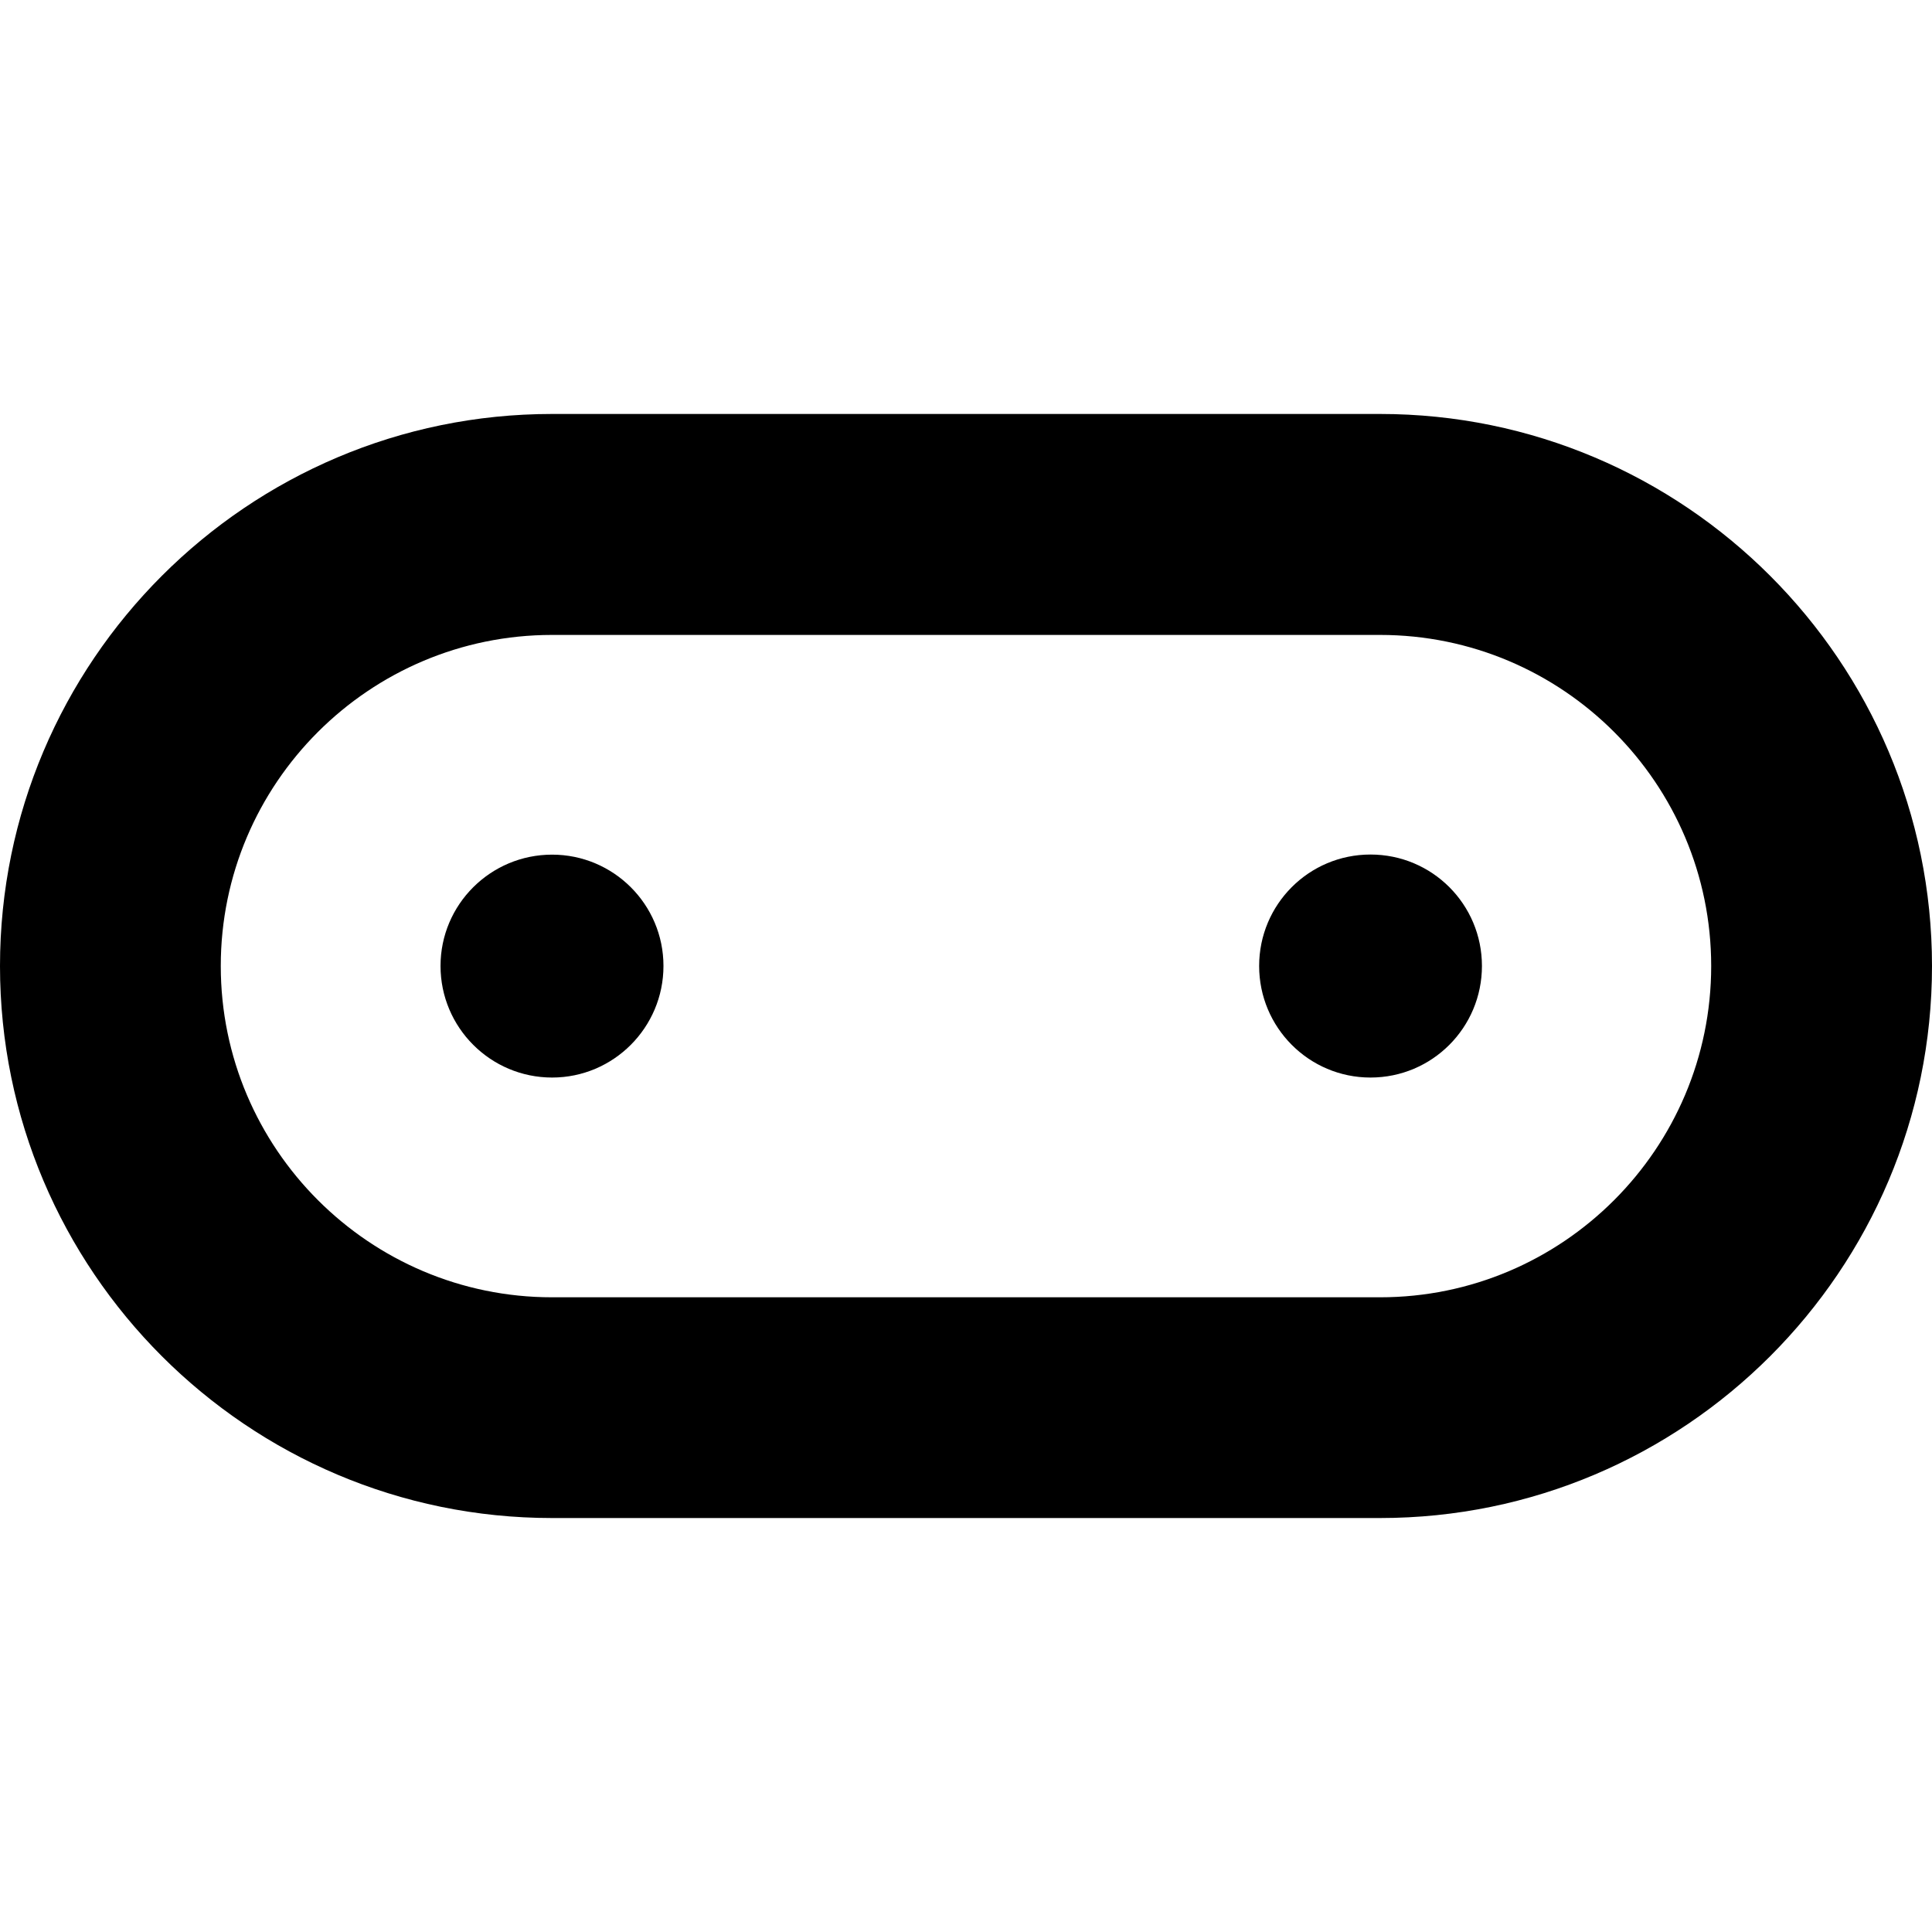
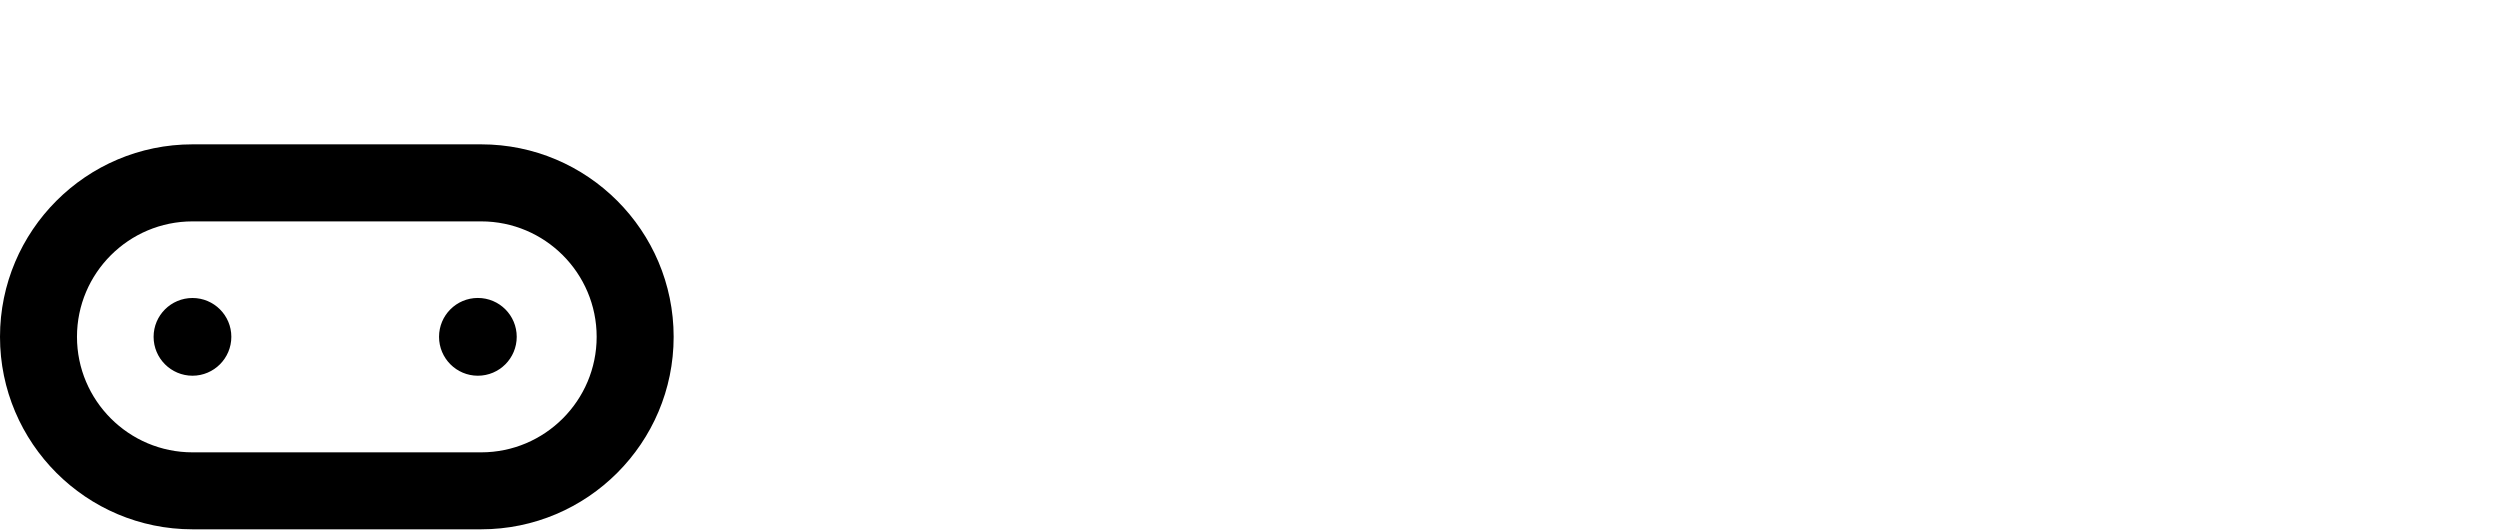
- <svg xmlns="http://www.w3.org/2000/svg" role="img" aria-labelledby="title  desc" xml:space="preserve" enable-background="new 0 0 280 32.755" height="52.672" width="52.672" version="1.1" id="svg2">
+ <svg xmlns="http://www.w3.org/2000/svg" role="img" aria-labelledby="title  desc" xml:space="preserve" enable-background="new 0 0 280 32.755" viewbox="0 0 52.672 52.672" version="1.1" id="svg2">
  <rect id="backgroundrect" width="195.474" height="34.211" x="0" y="18.461" class="" style="fill:none;stroke:none" />
  <defs id="defs35" />
  <path class="" d="m 37.363,29.377 c -1.677,0 -3.035,-1.364 -3.035,-3.042 0,-1.678 1.357,-3.038 3.035,-3.038 1.684,0 3.039,1.36 3.039,3.038 0,1.678 -1.355,3.042 -3.039,3.042 M 15.052,23.3 c -1.677,0 -3.042,1.357 -3.042,3.035 0,1.678 1.363,3.042 3.042,3.042 1.674,0 3.036,-1.364 3.036,-3.042 0,-1.678 -1.363,-3.035 -3.036,-3.035 m -0.003,-5.99 22.576,0 c 4.979,0 9.027,4.047 9.027,9.027 0,4.979 -4.049,9.031 -9.027,9.031 l -22.576,0 c -4.977,0 -9.03,-4.053 -9.03,-9.031 C 6.018,21.357 10.072,17.31 15.049,17.31 m 22.576,24.076 c 8.299,0 15.047,-6.75 15.047,-15.049 0,-8.299 -6.748,-15.051 -15.047,-15.051 l -22.576,0 C 6.75,11.286 6.9250488e-7,18.038 6.9250488e-7,26.337 6.9250488e-7,34.636 6.75,41.386 15.049,41.386 l 22.576,0" id="path21" style="fill:#000000" />
</svg>
